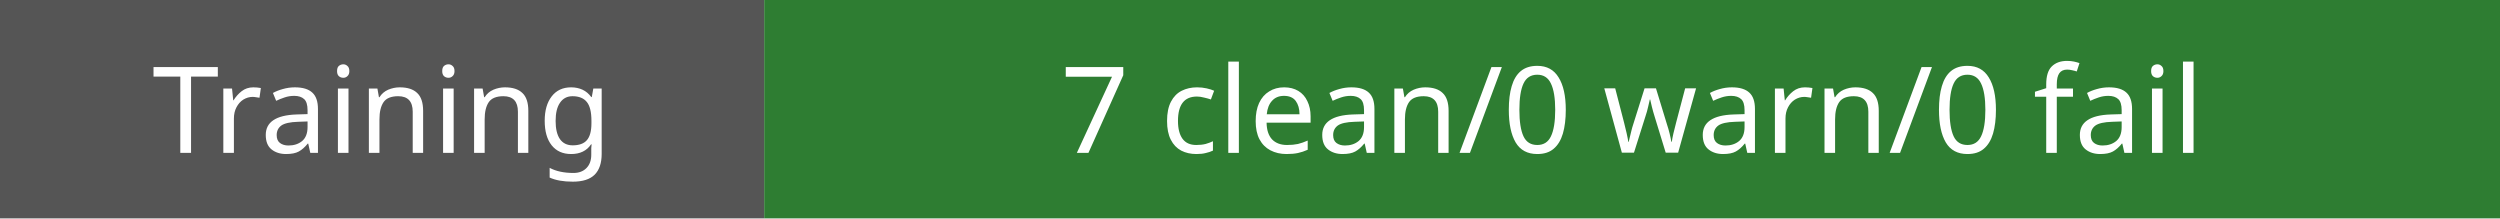
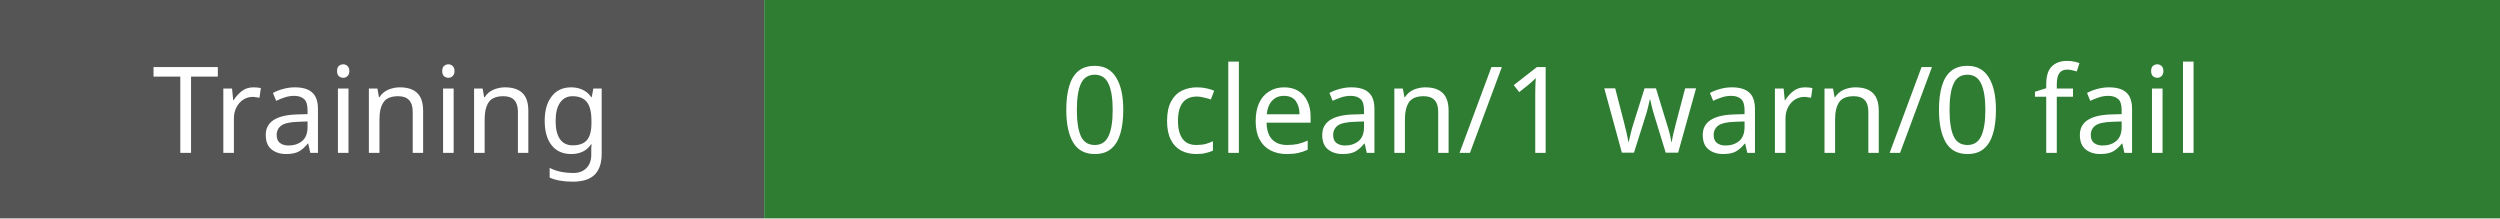
- <svg xmlns="http://www.w3.org/2000/svg" width="229" height="20" role="img" aria-label="Training: 7 clean/0 warn/0 fail">
+ <svg xmlns="http://www.w3.org/2000/svg" width="229" height="20" role="img" aria-label="Training: 0 clean/1 warn/0 fail">
  <rect width="70" height="20" fill="#555" />
  <rect x="70" width="159" height="20" fill="#2e7d32" />
  <text x="35.0" y="14" fill="#fff" text-anchor="middle" font-family="Verdana,Geneva,sans-serif" font-size="11">Training</text>
-   <text x="149.5" y="14" fill="#fff" text-anchor="middle" font-family="Verdana,Geneva,sans-serif" font-size="11">7 clean/0 warn/0 fail</text>
+   <text x="149.5" y="14" fill="#fff" text-anchor="middle" font-family="Verdana,Geneva,sans-serif" font-size="11">0 clean/1 warn/0 fail</text>
</svg>
